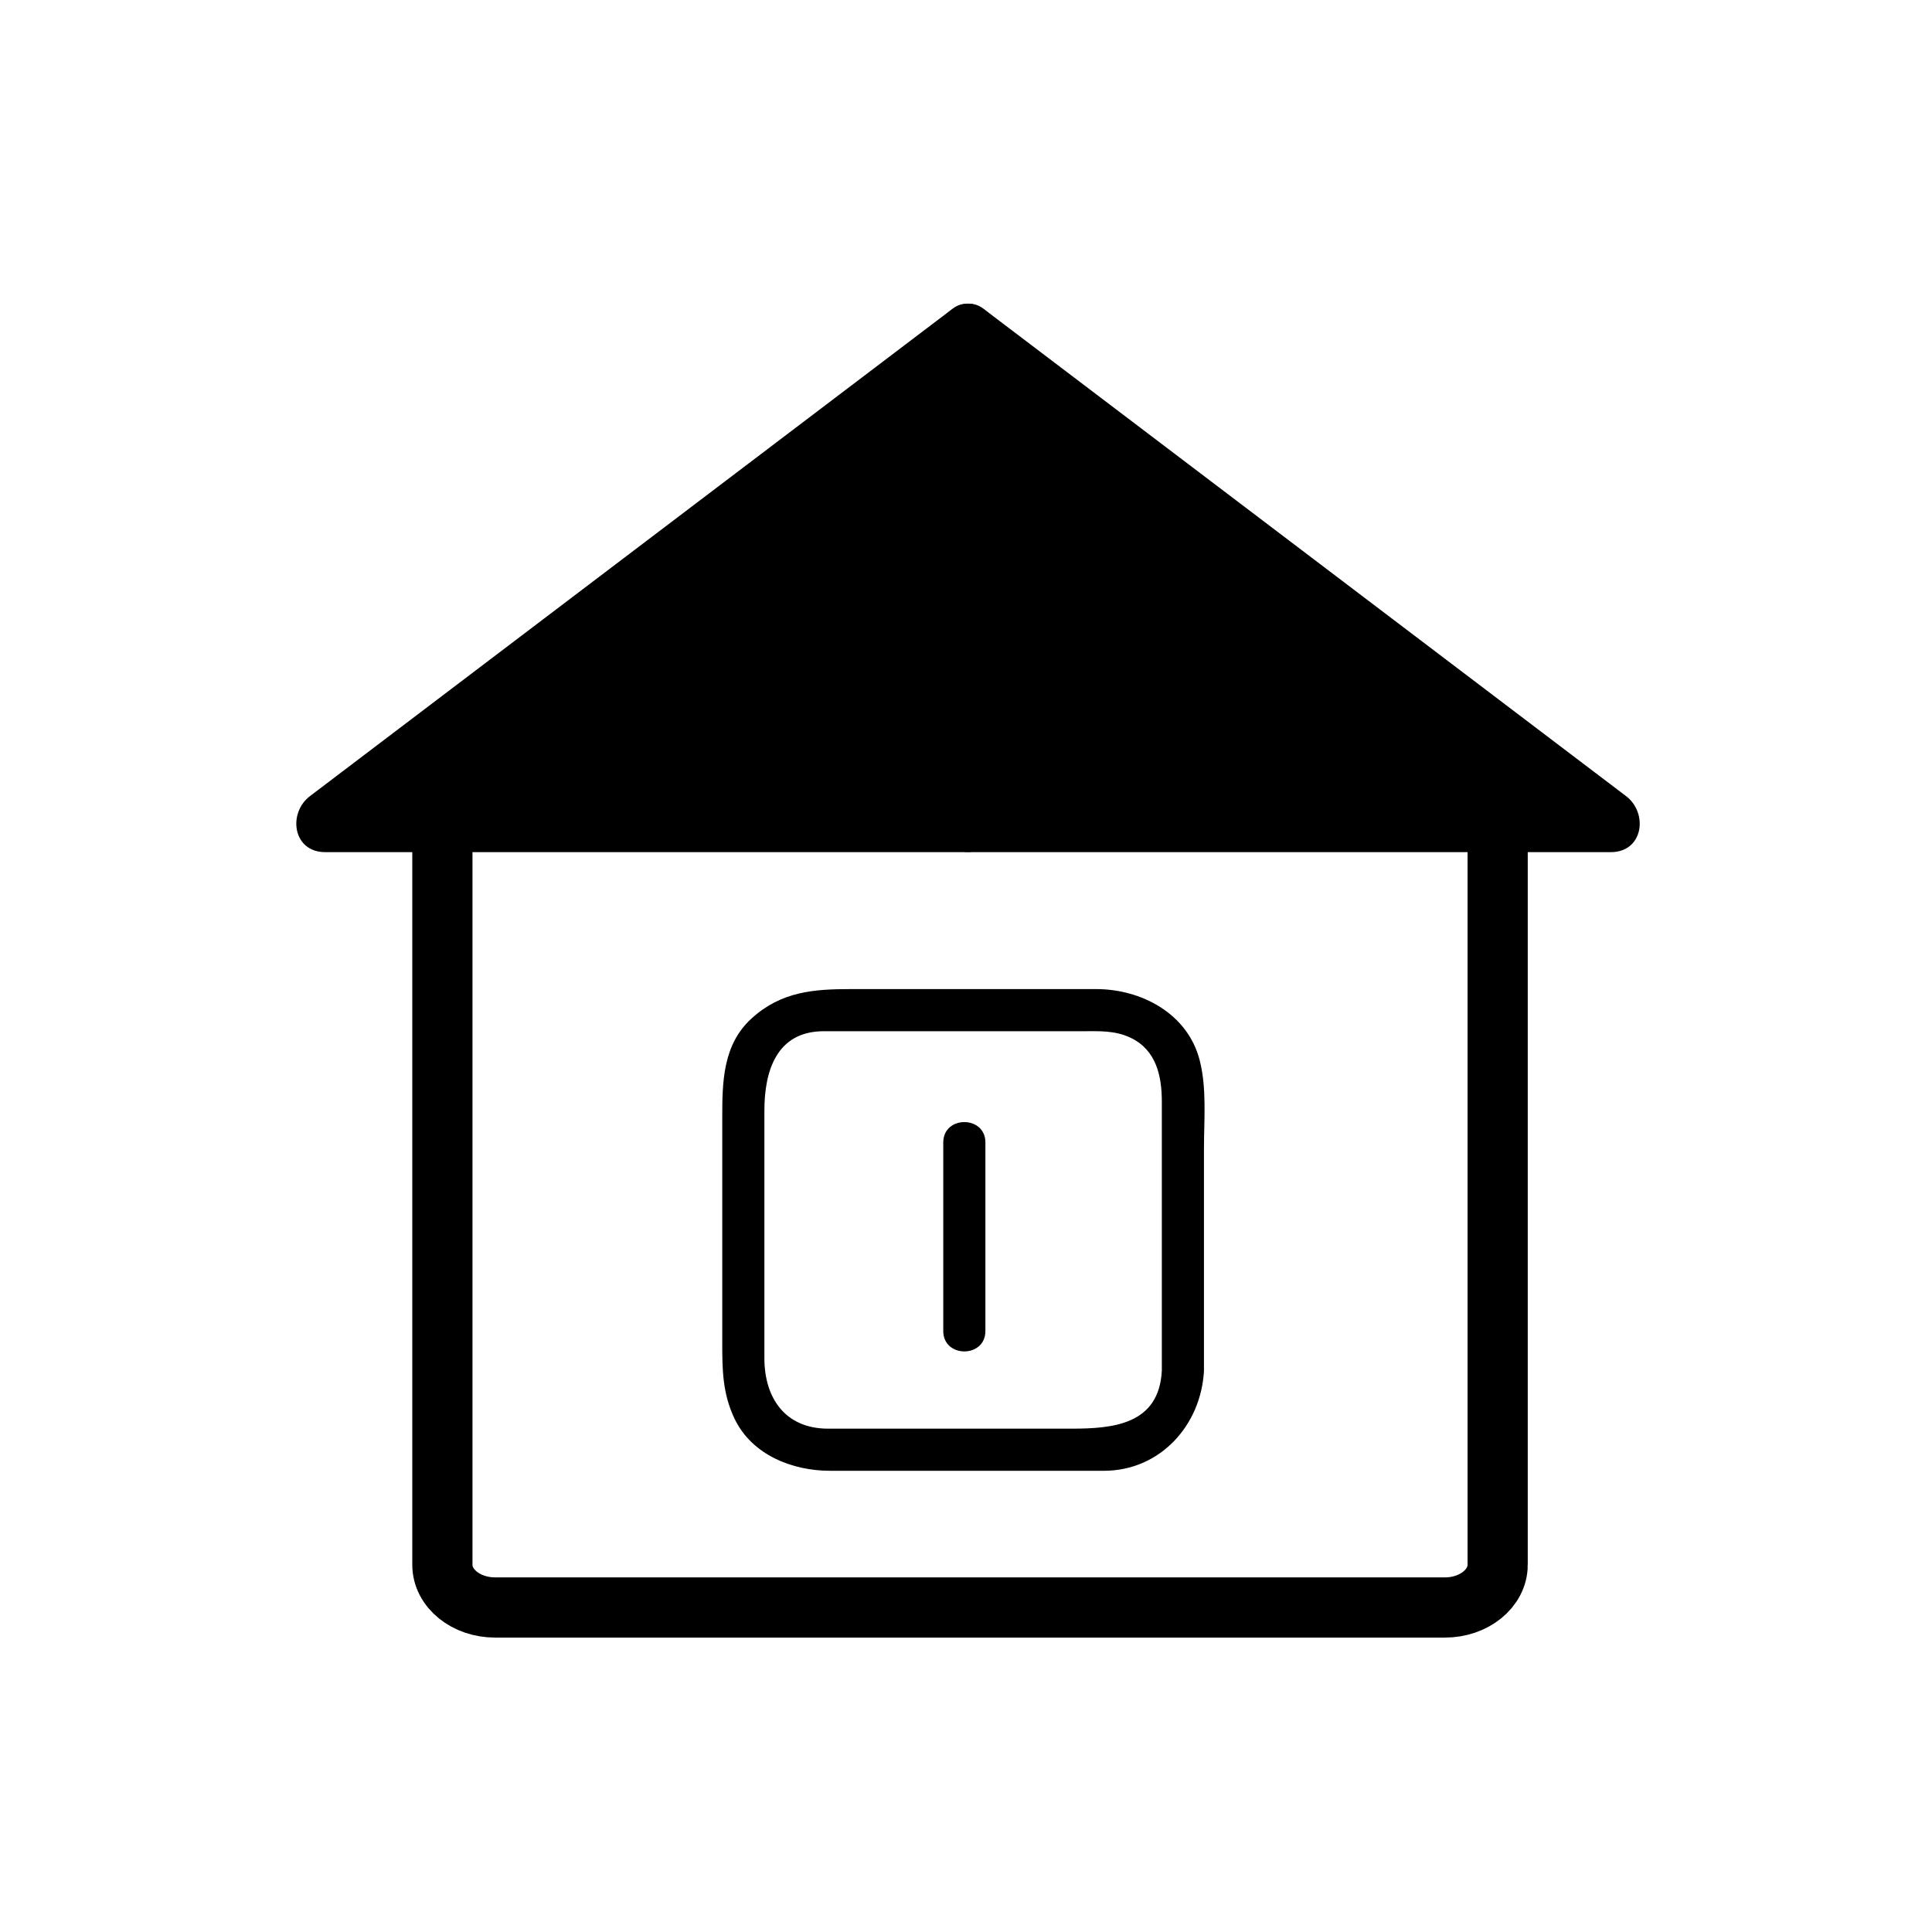
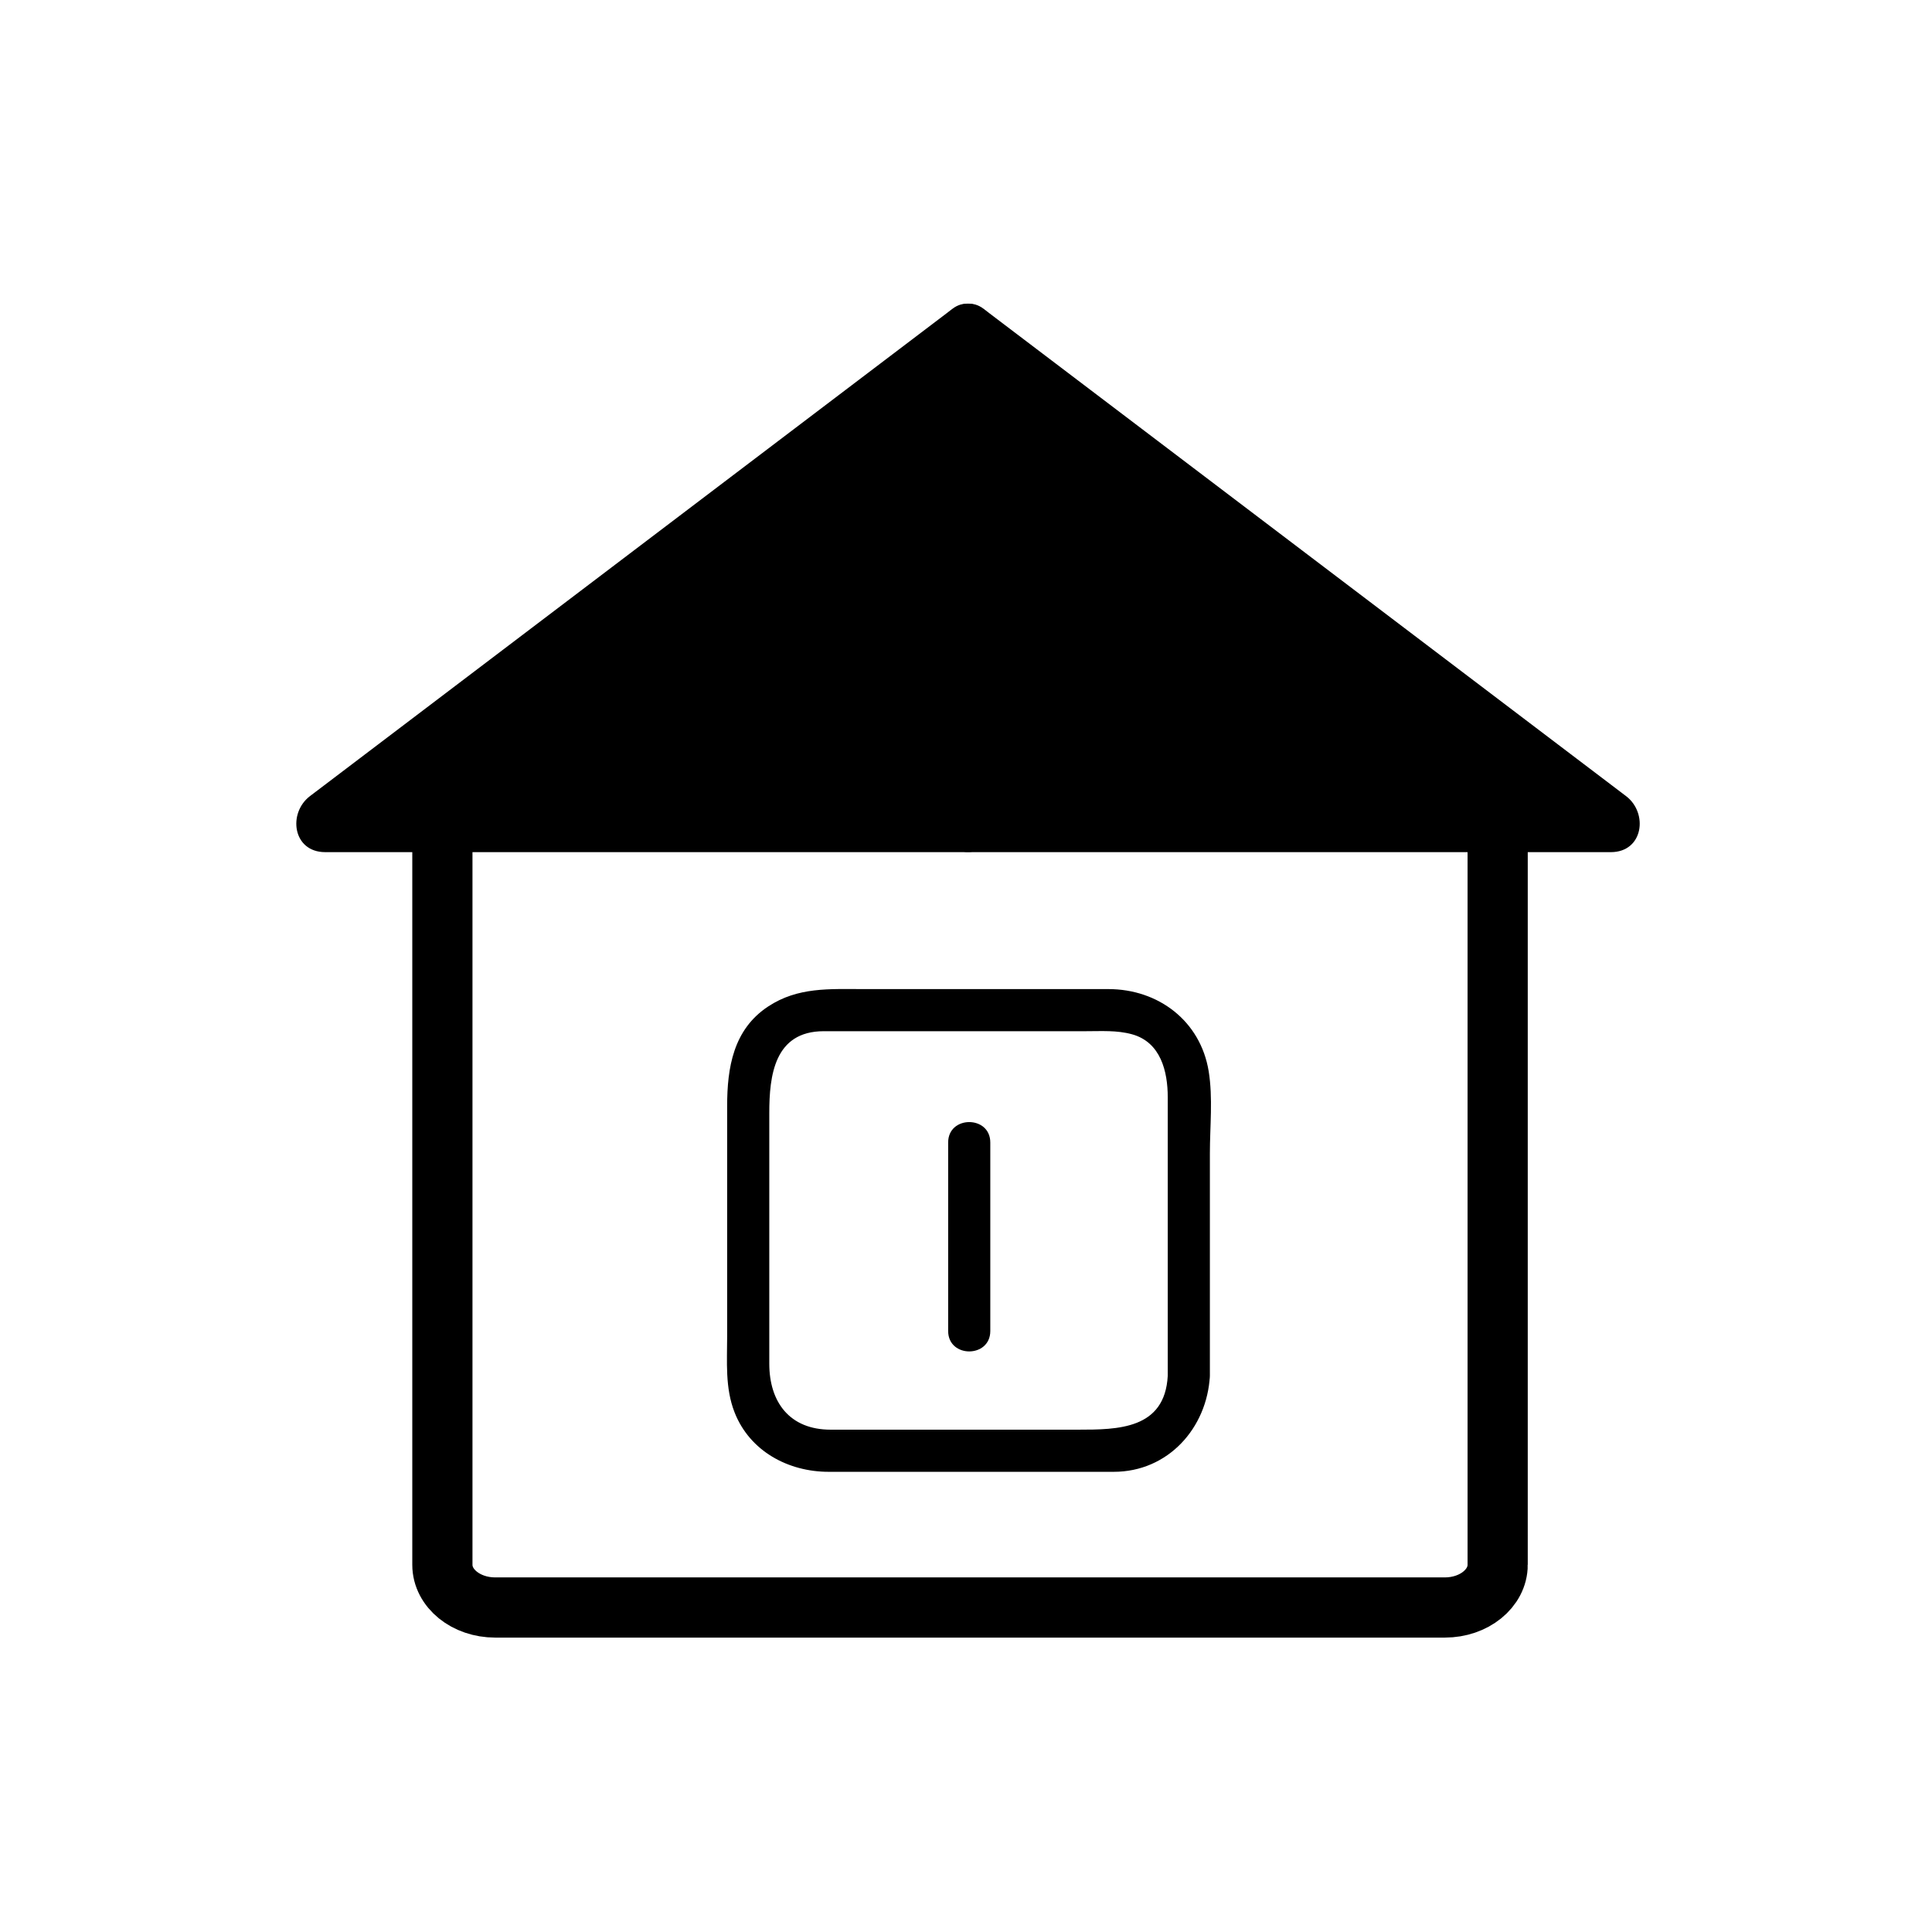
<svg xmlns="http://www.w3.org/2000/svg" viewBox="20 20 321 321">
  <g fill="#000">
-     <path d="m213.037,247.725c-.454,8.987-8.134,9.646-15.023,9.646-7.472,0-14.943,0-22.415,0-6.002,0-12.004,0-18.006,0-7.156,0-10.591-5.121-10.591-11.709 0-13.709 0-27.418 0-41.126 0-6.43 1.92-13.201 9.889-13.201 5.277,0 10.555,0 15.832,0 9.038,0 18.076,0 27.113,0 2.808,0 5.422-.159 8.055,1.108 4.255,2.051 5.146,6.391 5.146,10.601 0,14.894 0,29.787 0,44.681 0,4.514 7,4.514 7,0 0-12.298 0-24.597 0-36.895 0-4.814 .494-9.982-.716-14.688-1.998-7.771-9.723-11.807-17.204-11.807-13.578,0-27.156,0-40.734,0-6.207,0-11.583,.401-16.506,4.876-4.8,4.362-4.875,10.588-4.875,16.506 0,12.424 0,24.849 0,37.272 0,4.529 .021,8.525 2.064,12.768 2.889,5.997 9.599,8.614 15.855,8.614 11.874,0 23.748,0 35.621,0 3.283,0 6.565,0 9.849,0 9.394,0 16.19-7.612 16.646-16.646 .228-4.514-6.773-4.492-7,0z" />
-     <path d="m176.723,209.818c0,10.444 0,20.889 0,31.333 0,4.514 7,4.514 7,0 0-10.444 0-20.889 0-31.333 0-4.513-7-4.513-7,0z" />
+     <path d="m177.536,209.818c0,10.444 0,20.889 0,31.333 0,4.514 7,4.514 7,0 0-10.444 0-20.889 0-31.333 0-4.513-7-4.513-7,0z" />
    <path d="m181.079,156.583-.244-81 106.801,81z" />
    <path d="m186.079,156.583c-.081-27-.163-54-.244-81-2.508,1.439-5.016,2.878-7.523,4.317 35.59,26.992 71.18,53.984 106.77,80.976 .011,.008 .021,.016 .031,.024 .841-3.106 1.683-6.211 2.523-9.317-35.519,0-71.038,0-106.557,0-6.449,0-6.449,10 0,10 35.519,0 71.038,0 106.557,0 5.402,0 6.252-6.489 2.523-9.317-35.59-26.992-71.18-53.984-106.77-80.976-.011-.008-.021-.016-.031-.024-3.125-2.371-7.534,.868-7.523,4.317 .082,27 .163,54 .244,81 .02,6.448 10.02,6.45 10,0z" />
    <path d="m180.591,156.583 .244-80.999-106.801,80.999z" />
    <path d="m185.591,156.583c.081-27 .163-54 .244-81 .011-3.45-4.397-6.688-7.523-4.317-35.59,26.992-71.18,53.984-106.77,80.976-.011,.008-.021,.016-.031,.023-3.729,2.828-2.879,9.317 2.523,9.317 35.519,0 71.038,0 106.557,0 6.448,0 6.448-10 0-10-35.519,0-71.038,0-106.557,0 .841,3.106 1.683,6.211 2.523,9.317 35.59-26.992 71.18-53.984 106.77-80.976 .011-.008 .021-.016 .031-.023-2.508-1.439-5.016-2.878-7.523-4.317-.082,27-.163,54-.244,81-.02,6.45 9.98,6.448 10,0z" />
  </g>
  <path fill="none" stroke="#000" stroke-width="10" d="m268.835,279.988c0,3.919-3.927,7.096-8.771,7.096h-157.792c-4.844,0-8.771-3.177-8.771-7.096v-129.381c0-3.918 175.333-3.918 175.333,0v129.381z" />
+   <path fill="#000" d="m214.02,248.594c-.479,8.883-8.28,8.945-14.891,8.945-7.553,0-15.104,0-22.656,0-6.155,0-12.31,0-18.465,0-6.805,0-10.192-4.573-10.192-10.968 0-13.881 0-27.762 0-41.643 0-6.182 .827-13.594 9.052-13.594 4.944,0 9.888,0 14.832,0 9.575,0 19.15,0 28.726,0 2.58,0 5.144-.181 7.652,.51 4.789,1.315 5.942,6.197 5.942,10.457 0,15.431 0,30.862 0,46.293 0,4.514 7,4.514 7,0 0-12.316 0-24.632 0-36.948 0-4.434 .52-9.247-.198-13.652-1.364-8.373-8.369-13.658-16.673-13.658-13.582,0-27.166,0-40.748,0-5.581,0-10.824-.361-15.756,2.879-5.821,3.824-6.829,10.203-6.829,16.553 0,12.729 0,25.458 0,38.187 0,4.288-.365,8.639 1.233,12.711 2.536,6.466 8.94,9.875 15.637,9.875 12.008,0 24.016,0 36.022,0 3.78,0 7.56,0 11.339,0 9.028,0 15.506-7.273 15.973-15.945 .243-4.515-6.758-4.492-7-.002z" />
</svg>
